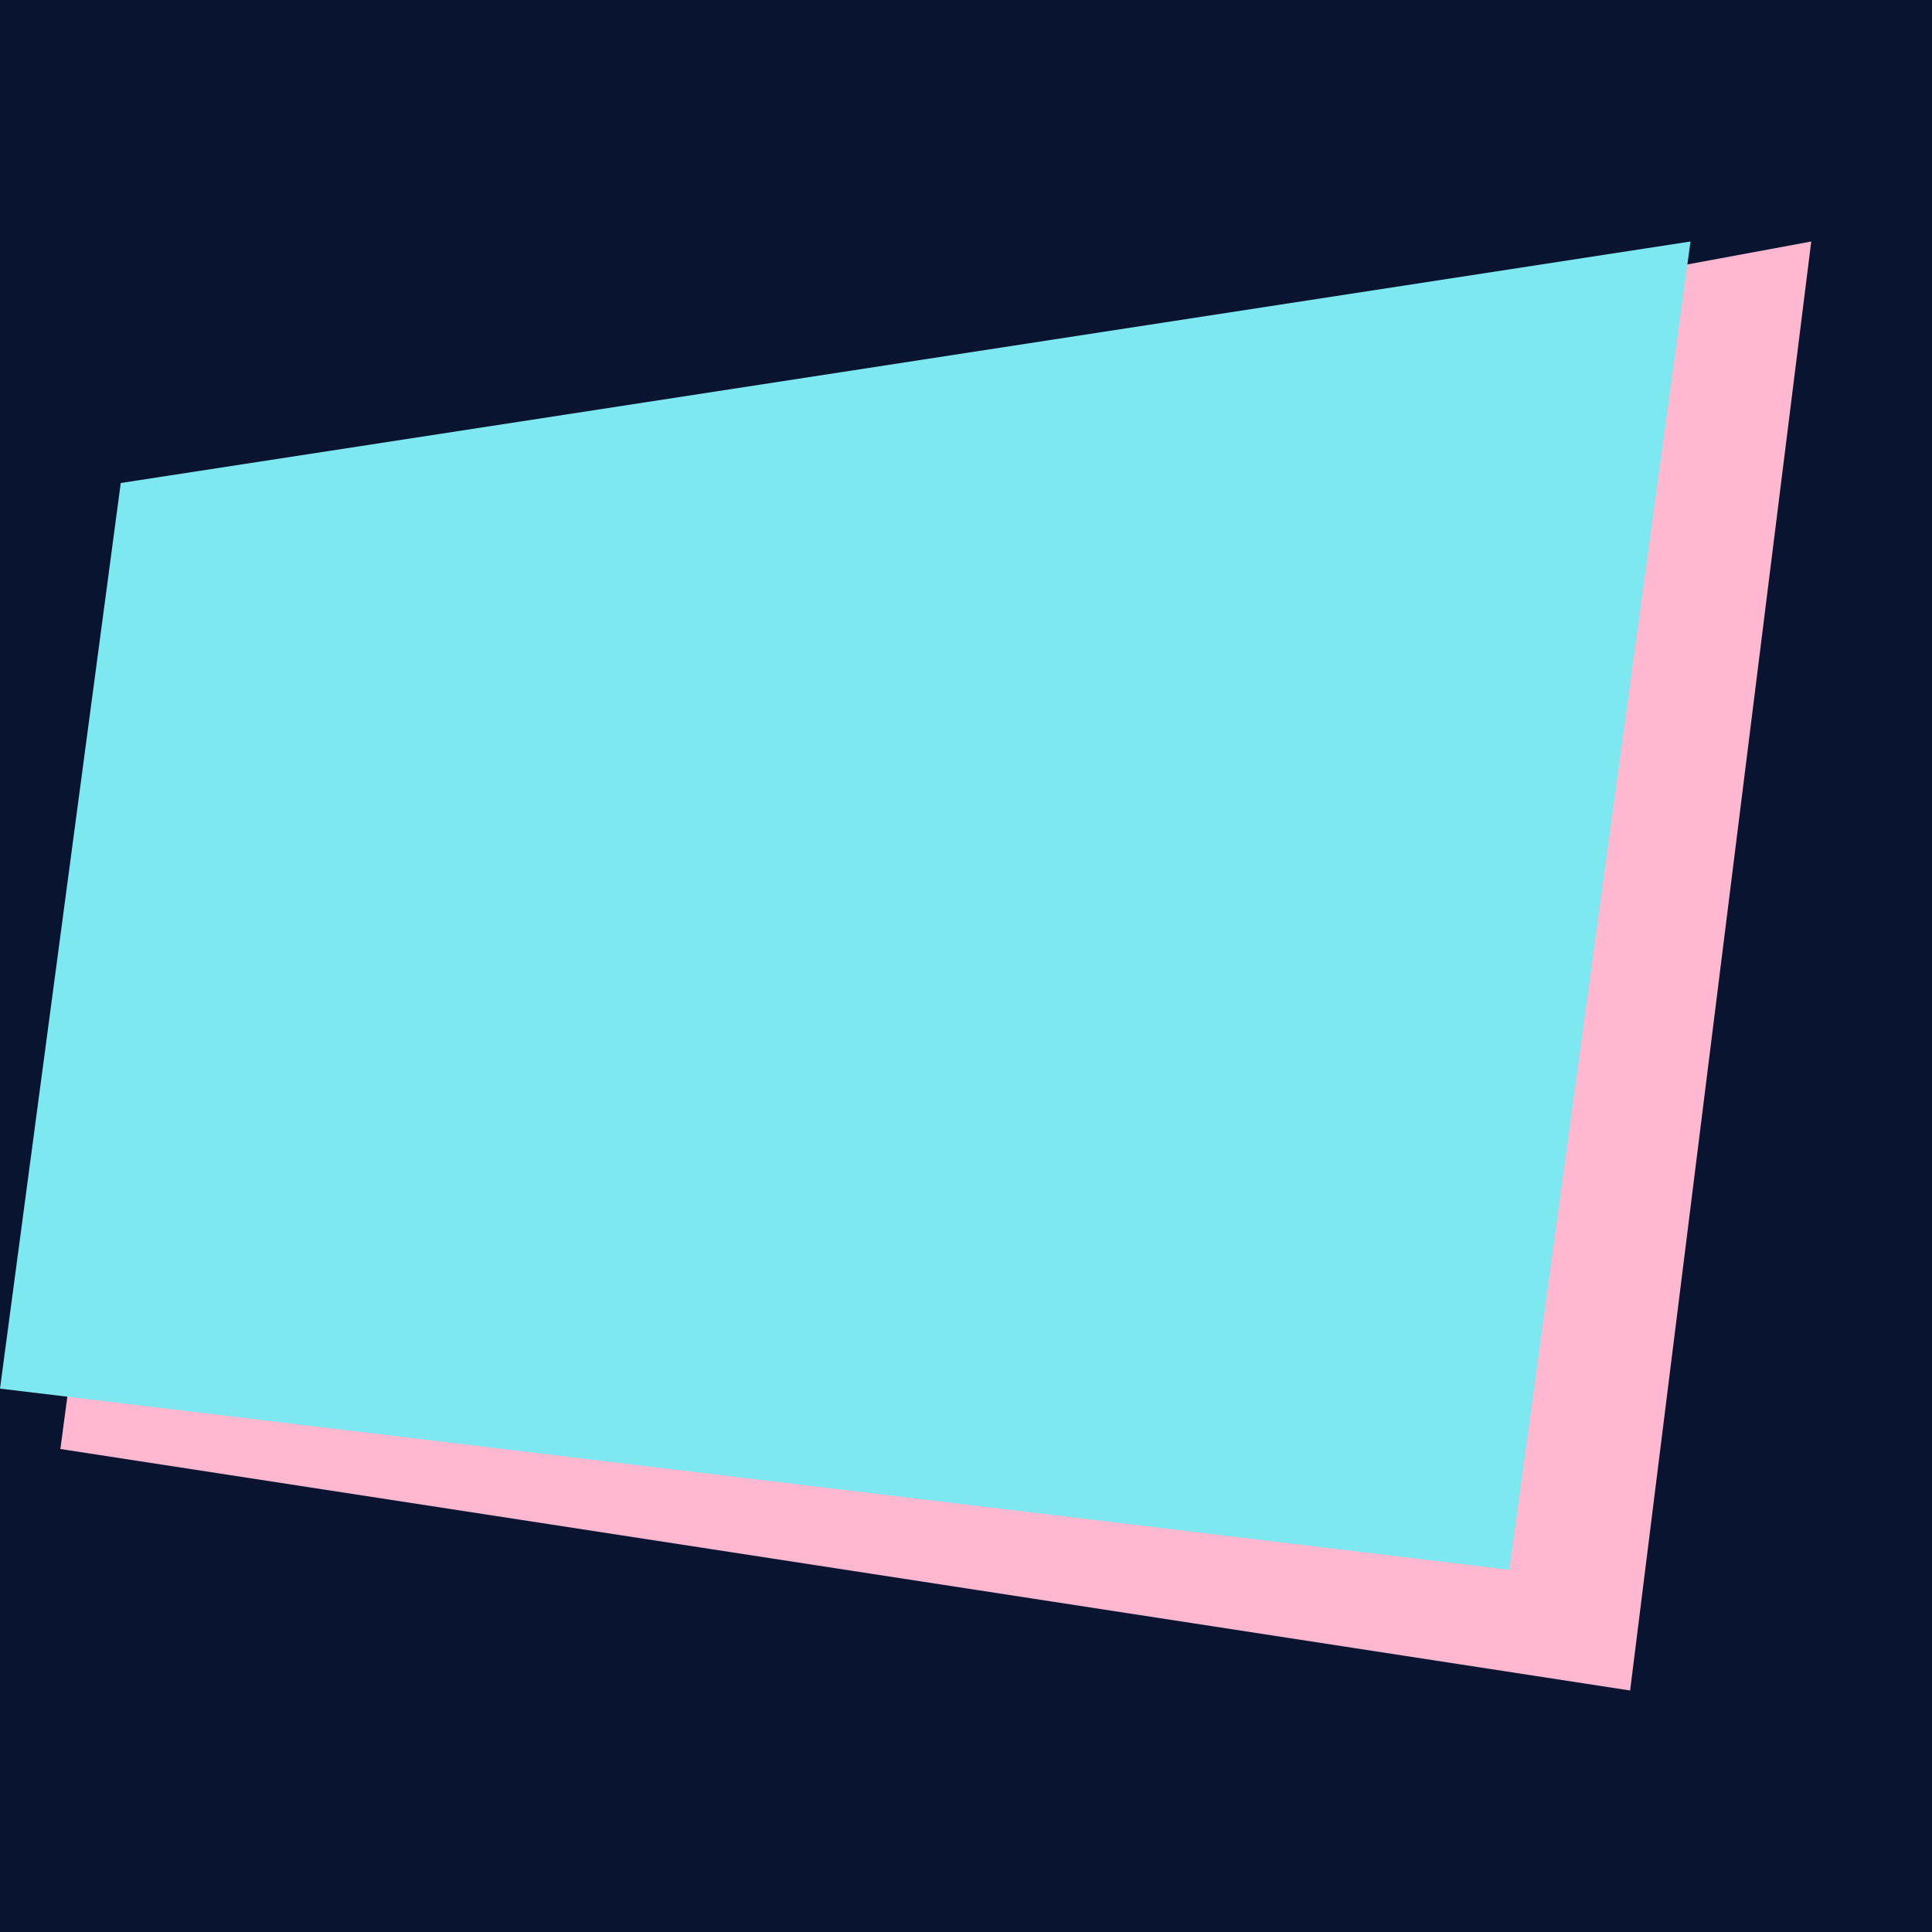
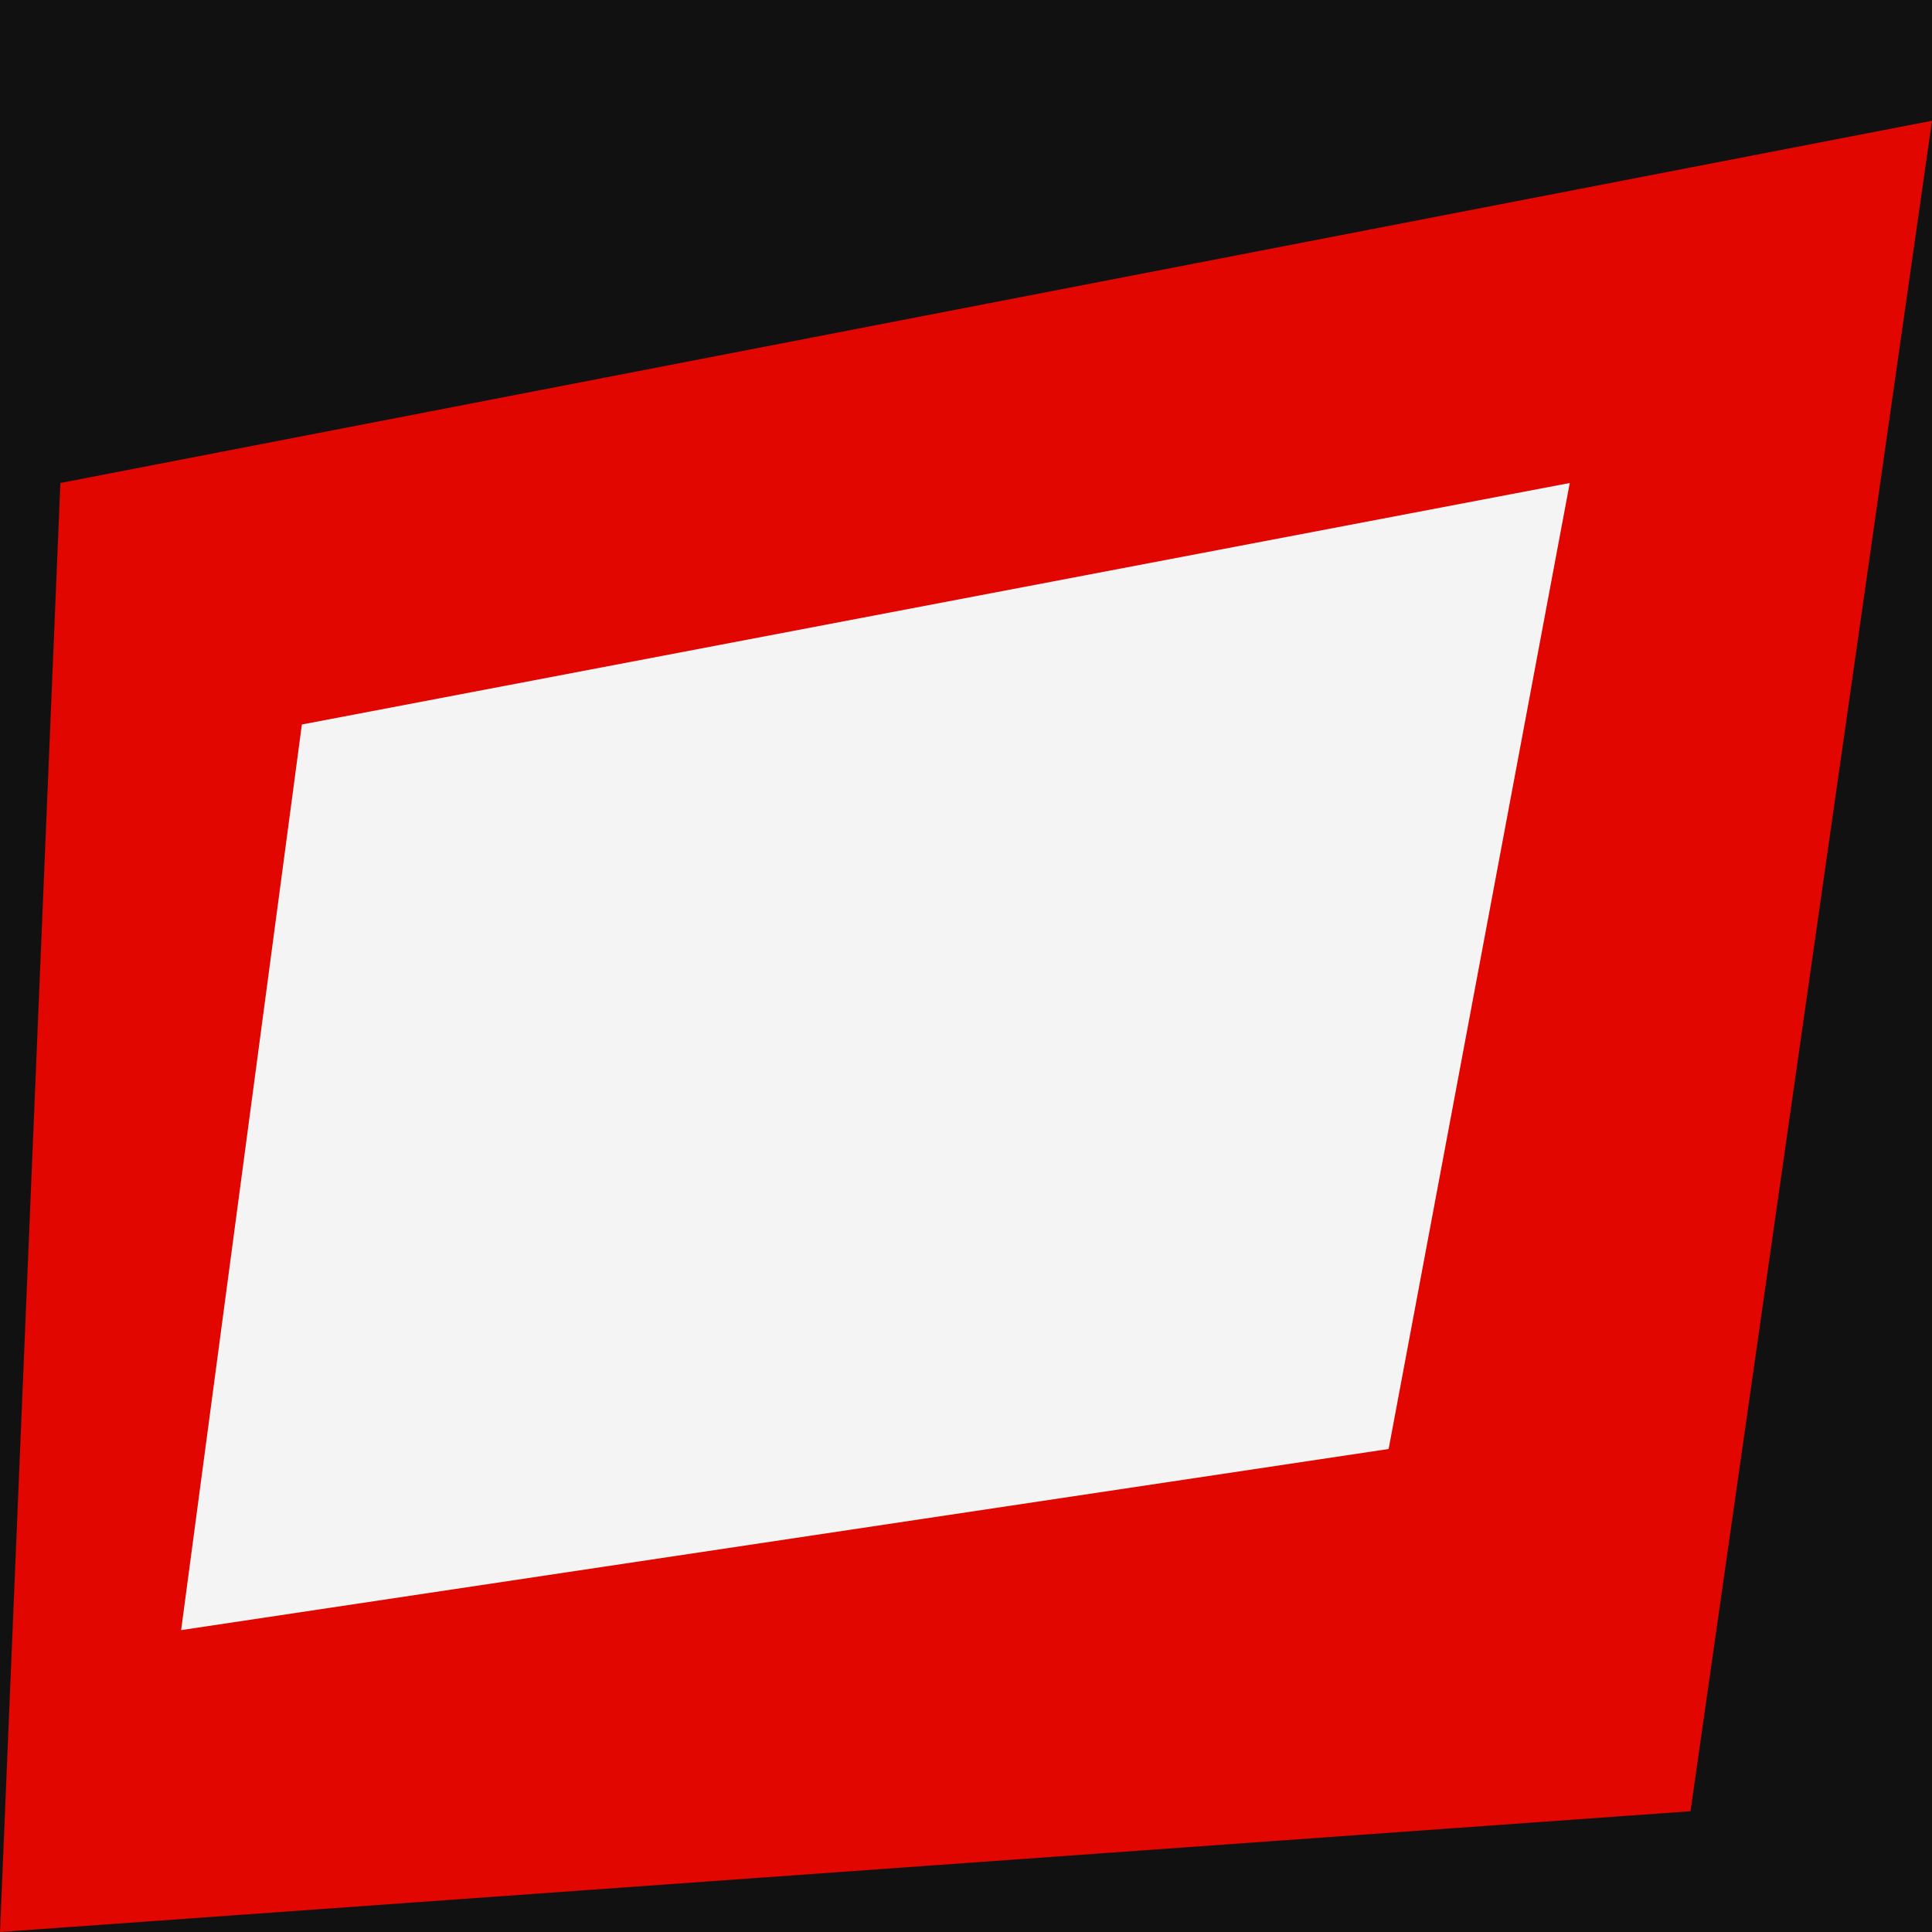
<svg xmlns="http://www.w3.org/2000/svg" viewBox="0 0 32 32">
-   <rect width="32" height="32" fill="#081430" />
-   <polygon points="3,9 30,4 27,28 1,24" fill="#ffb8d0" />
-   <polygon points="2,8 28,4 25,26 0,23" fill="#7ee8f0" />
+   <rect width="32" height="32" fill="#111" />
+   <polygon fill="#e10600" points="1,8 32,2 28,30 0,32" />
+   <polygon fill="#f4f4f4" points="5,12 26,8 23,24 3,27" />
</svg>
